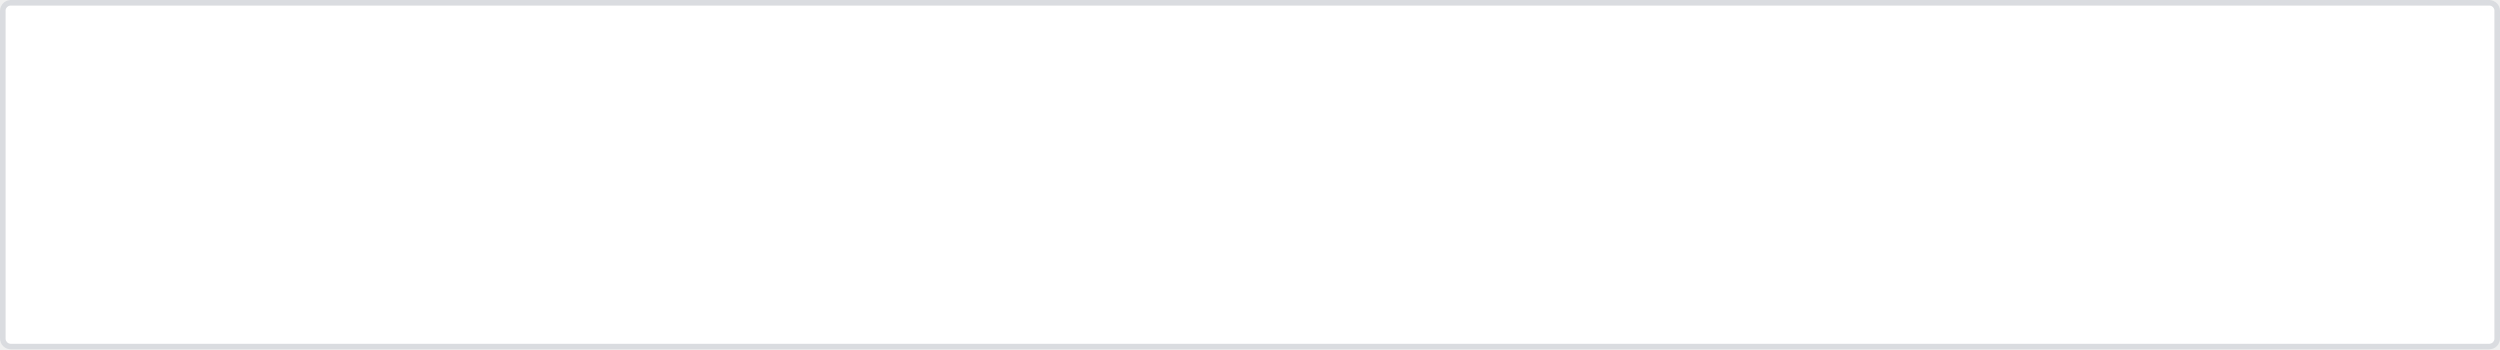
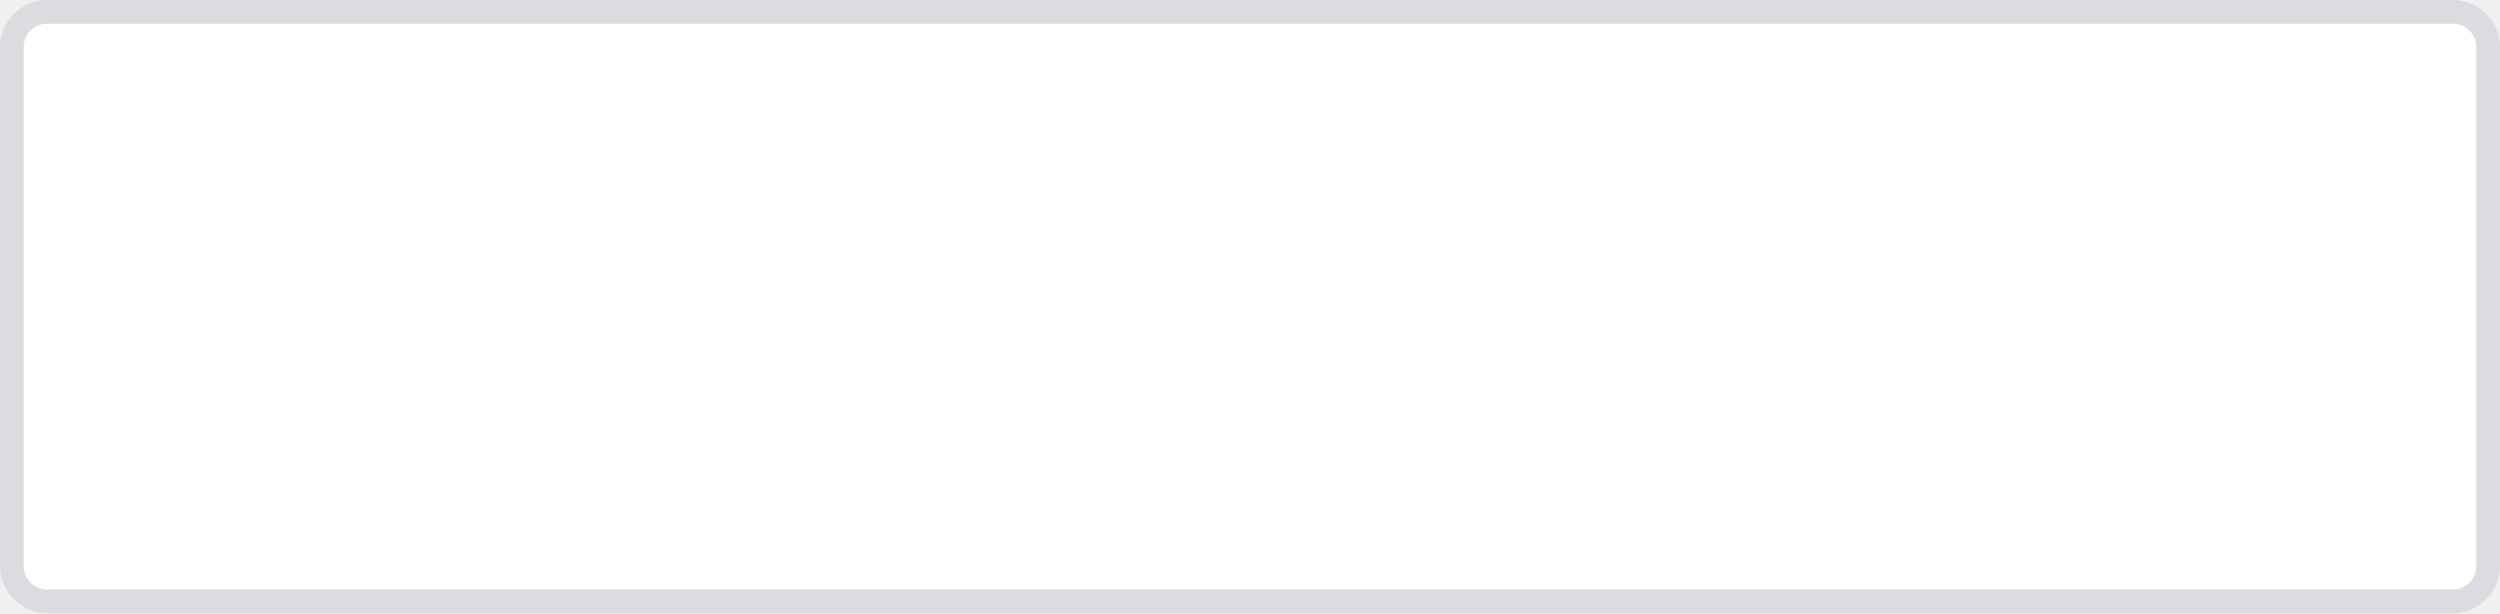
- <svg xmlns="http://www.w3.org/2000/svg" version="1.1" width="458px" height="64px" viewBox="81 183  458 64">
-   <path d="M 82 185  A 1 1 0 0 1 83 184 L 537 184  A 1 1 0 0 1 538 185 L 538 245  A 1 1 0 0 1 537 246 L 83 246  A 1 1 0 0 1 82 245 L 82 185  Z " fill-rule="nonzero" fill="#ffffff" stroke="none" />
-   <path d="M 81.5 185  A 1.5 1.5 0 0 1 83 183.5 L 537 183.5  A 1.5 1.5 0 0 1 538.5 185 L 538.5 245  A 1.5 1.5 0 0 1 537 246.5 L 83 246.5  A 1.5 1.5 0 0 1 81.5 245 L 81.5 185  Z " stroke-width="1" stroke="#dadce0" fill="none" stroke-opacity="0.996" />
+ <svg xmlns="http://www.w3.org/2000/svg" version="1.1" width="106px" height="26px">
+   <g transform="matrix(1 0 0 1 -24 -64 )">
+     <path d="M 25 66  A 1 1 0 0 1 26 65 L 128 65  A 1 1 0 0 1 129 66 L 129 88  A 1 1 0 0 1 128 89 L 26 89  A 1 1 0 0 1 25 88 L 25 66  Z " fill-rule="nonzero" fill="#ffffff" stroke="none" />
+     <path d="M 24.5 66  A 1.5 1.5 0 0 1 26 64.5 L 128 64.5  A 1.5 1.5 0 0 1 129.5 66 L 129.5 88  A 1.5 1.5 0 0 1 128 89.5 L 26 89.5  A 1.5 1.5 0 0 1 24.5 88 L 24.5 66  Z " stroke-width="1" stroke="#dadce0" fill="none" stroke-opacity="0.996" />
+   </g>
</svg>
